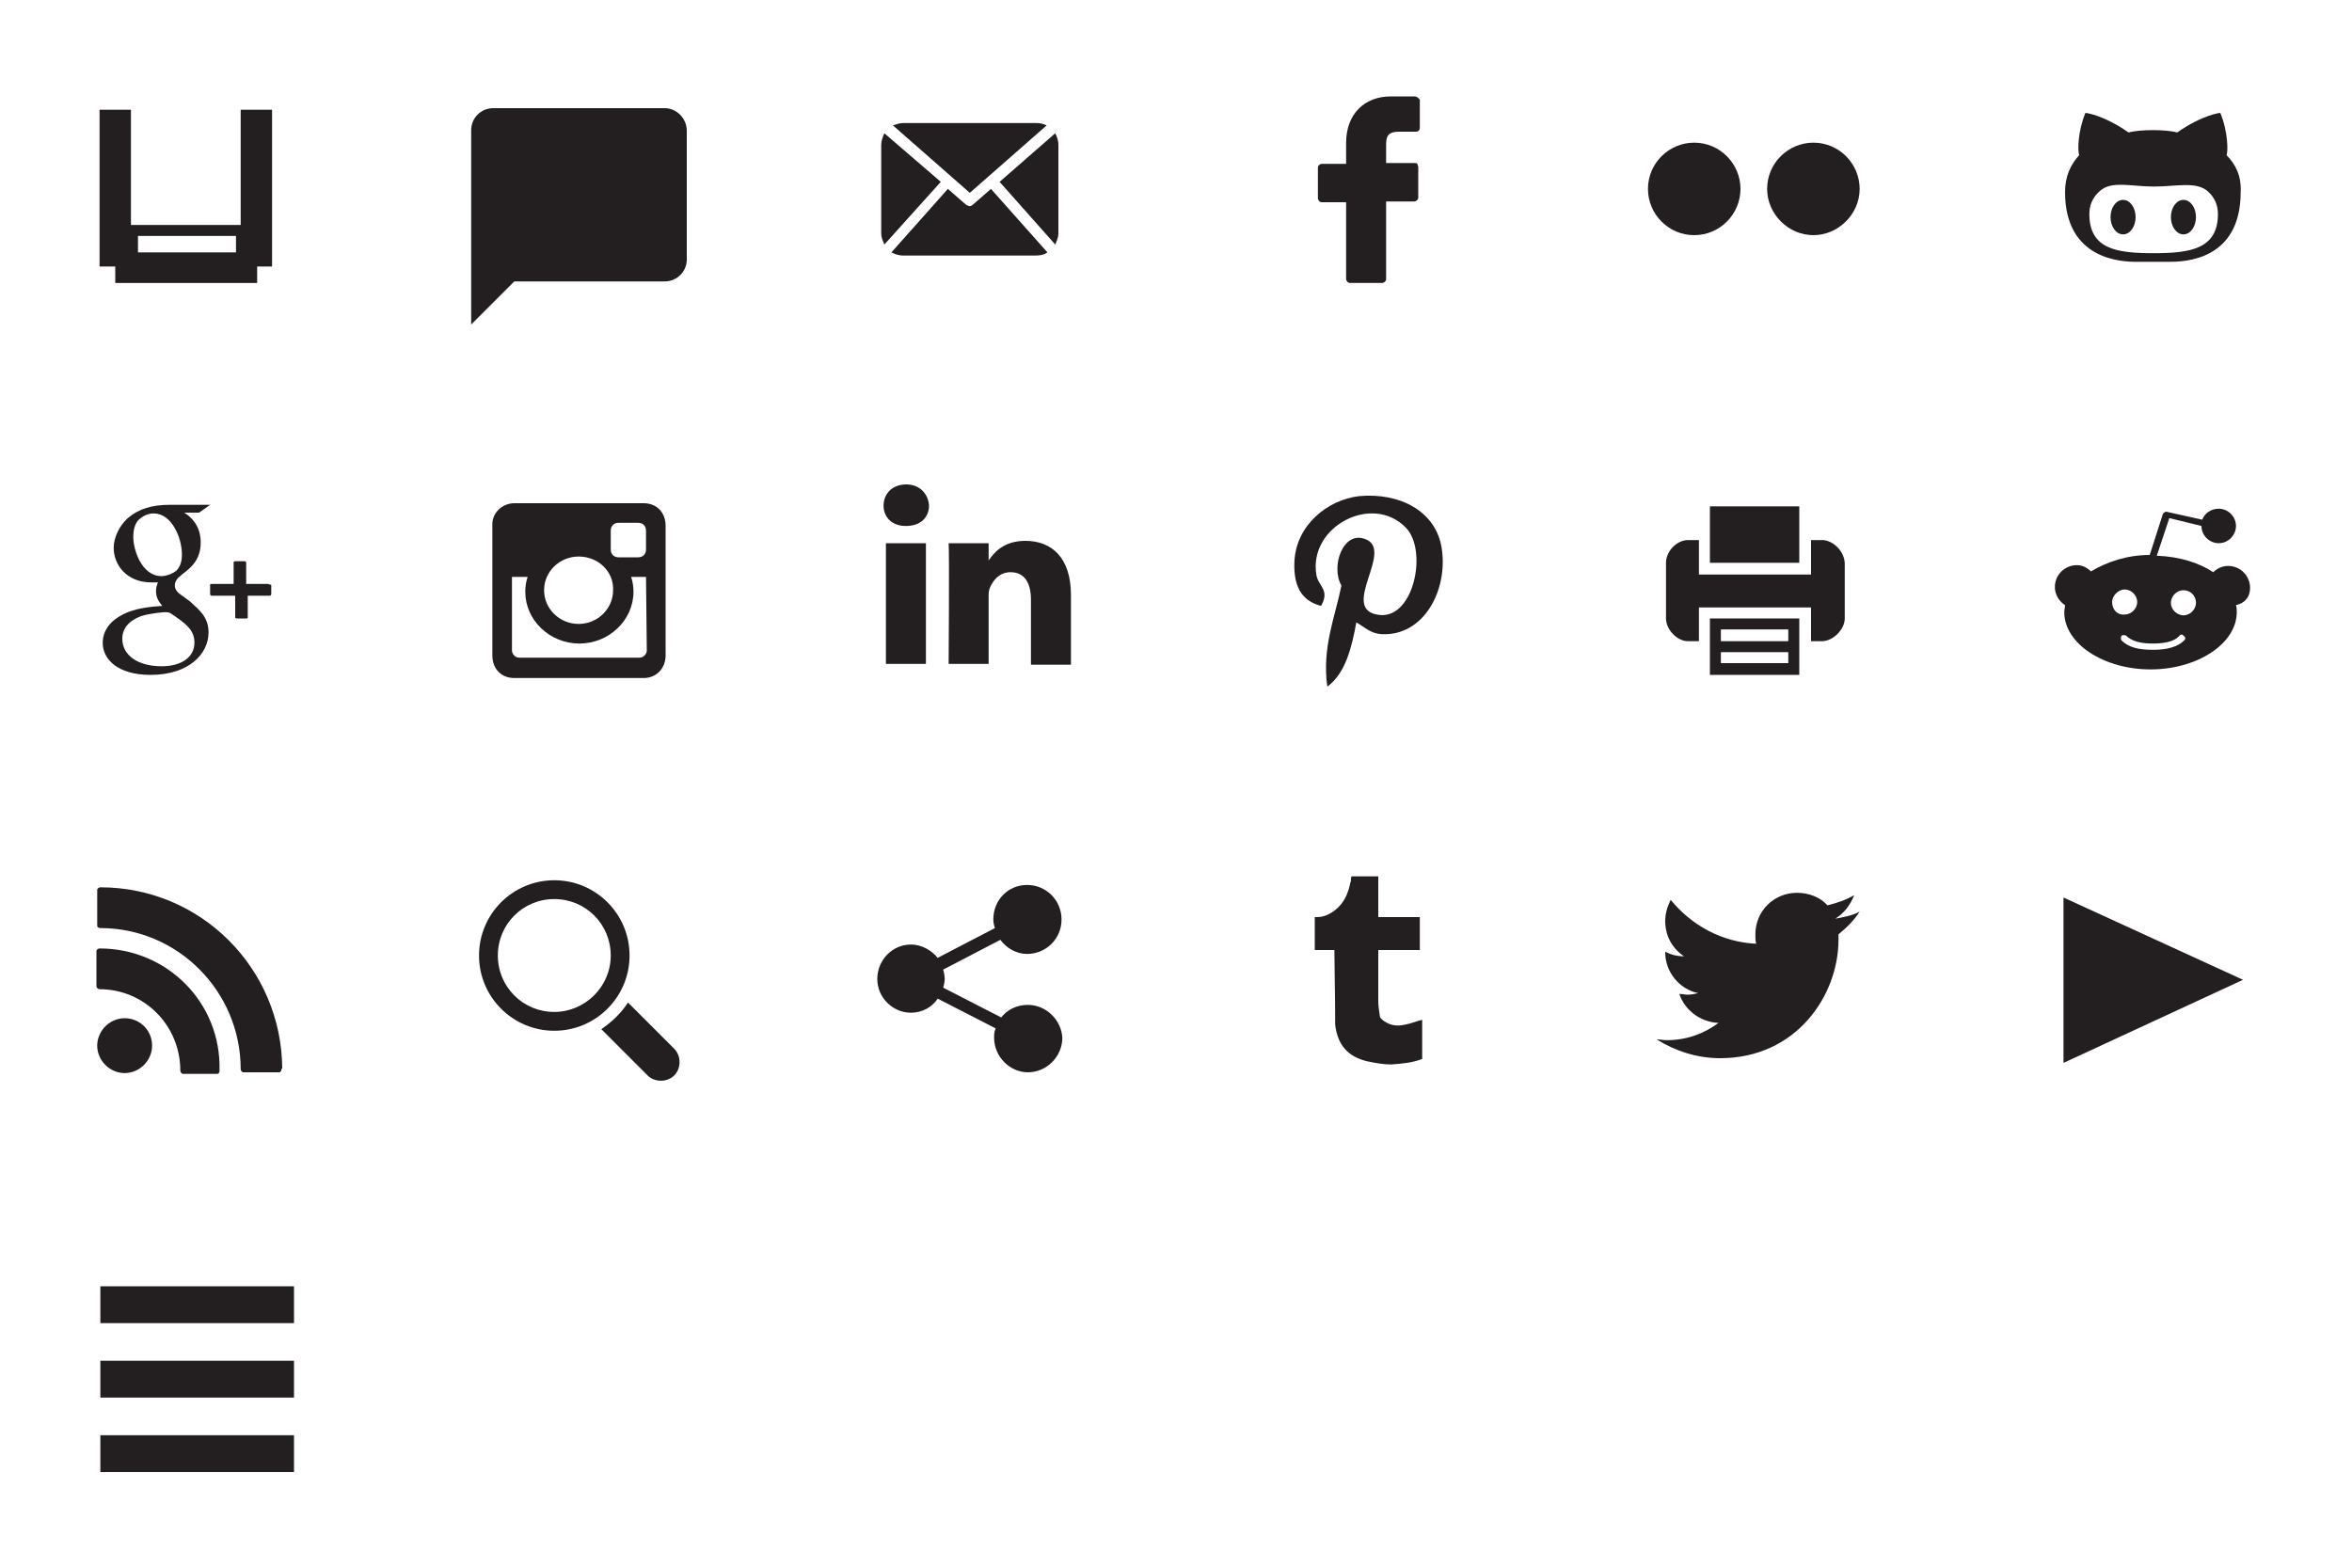
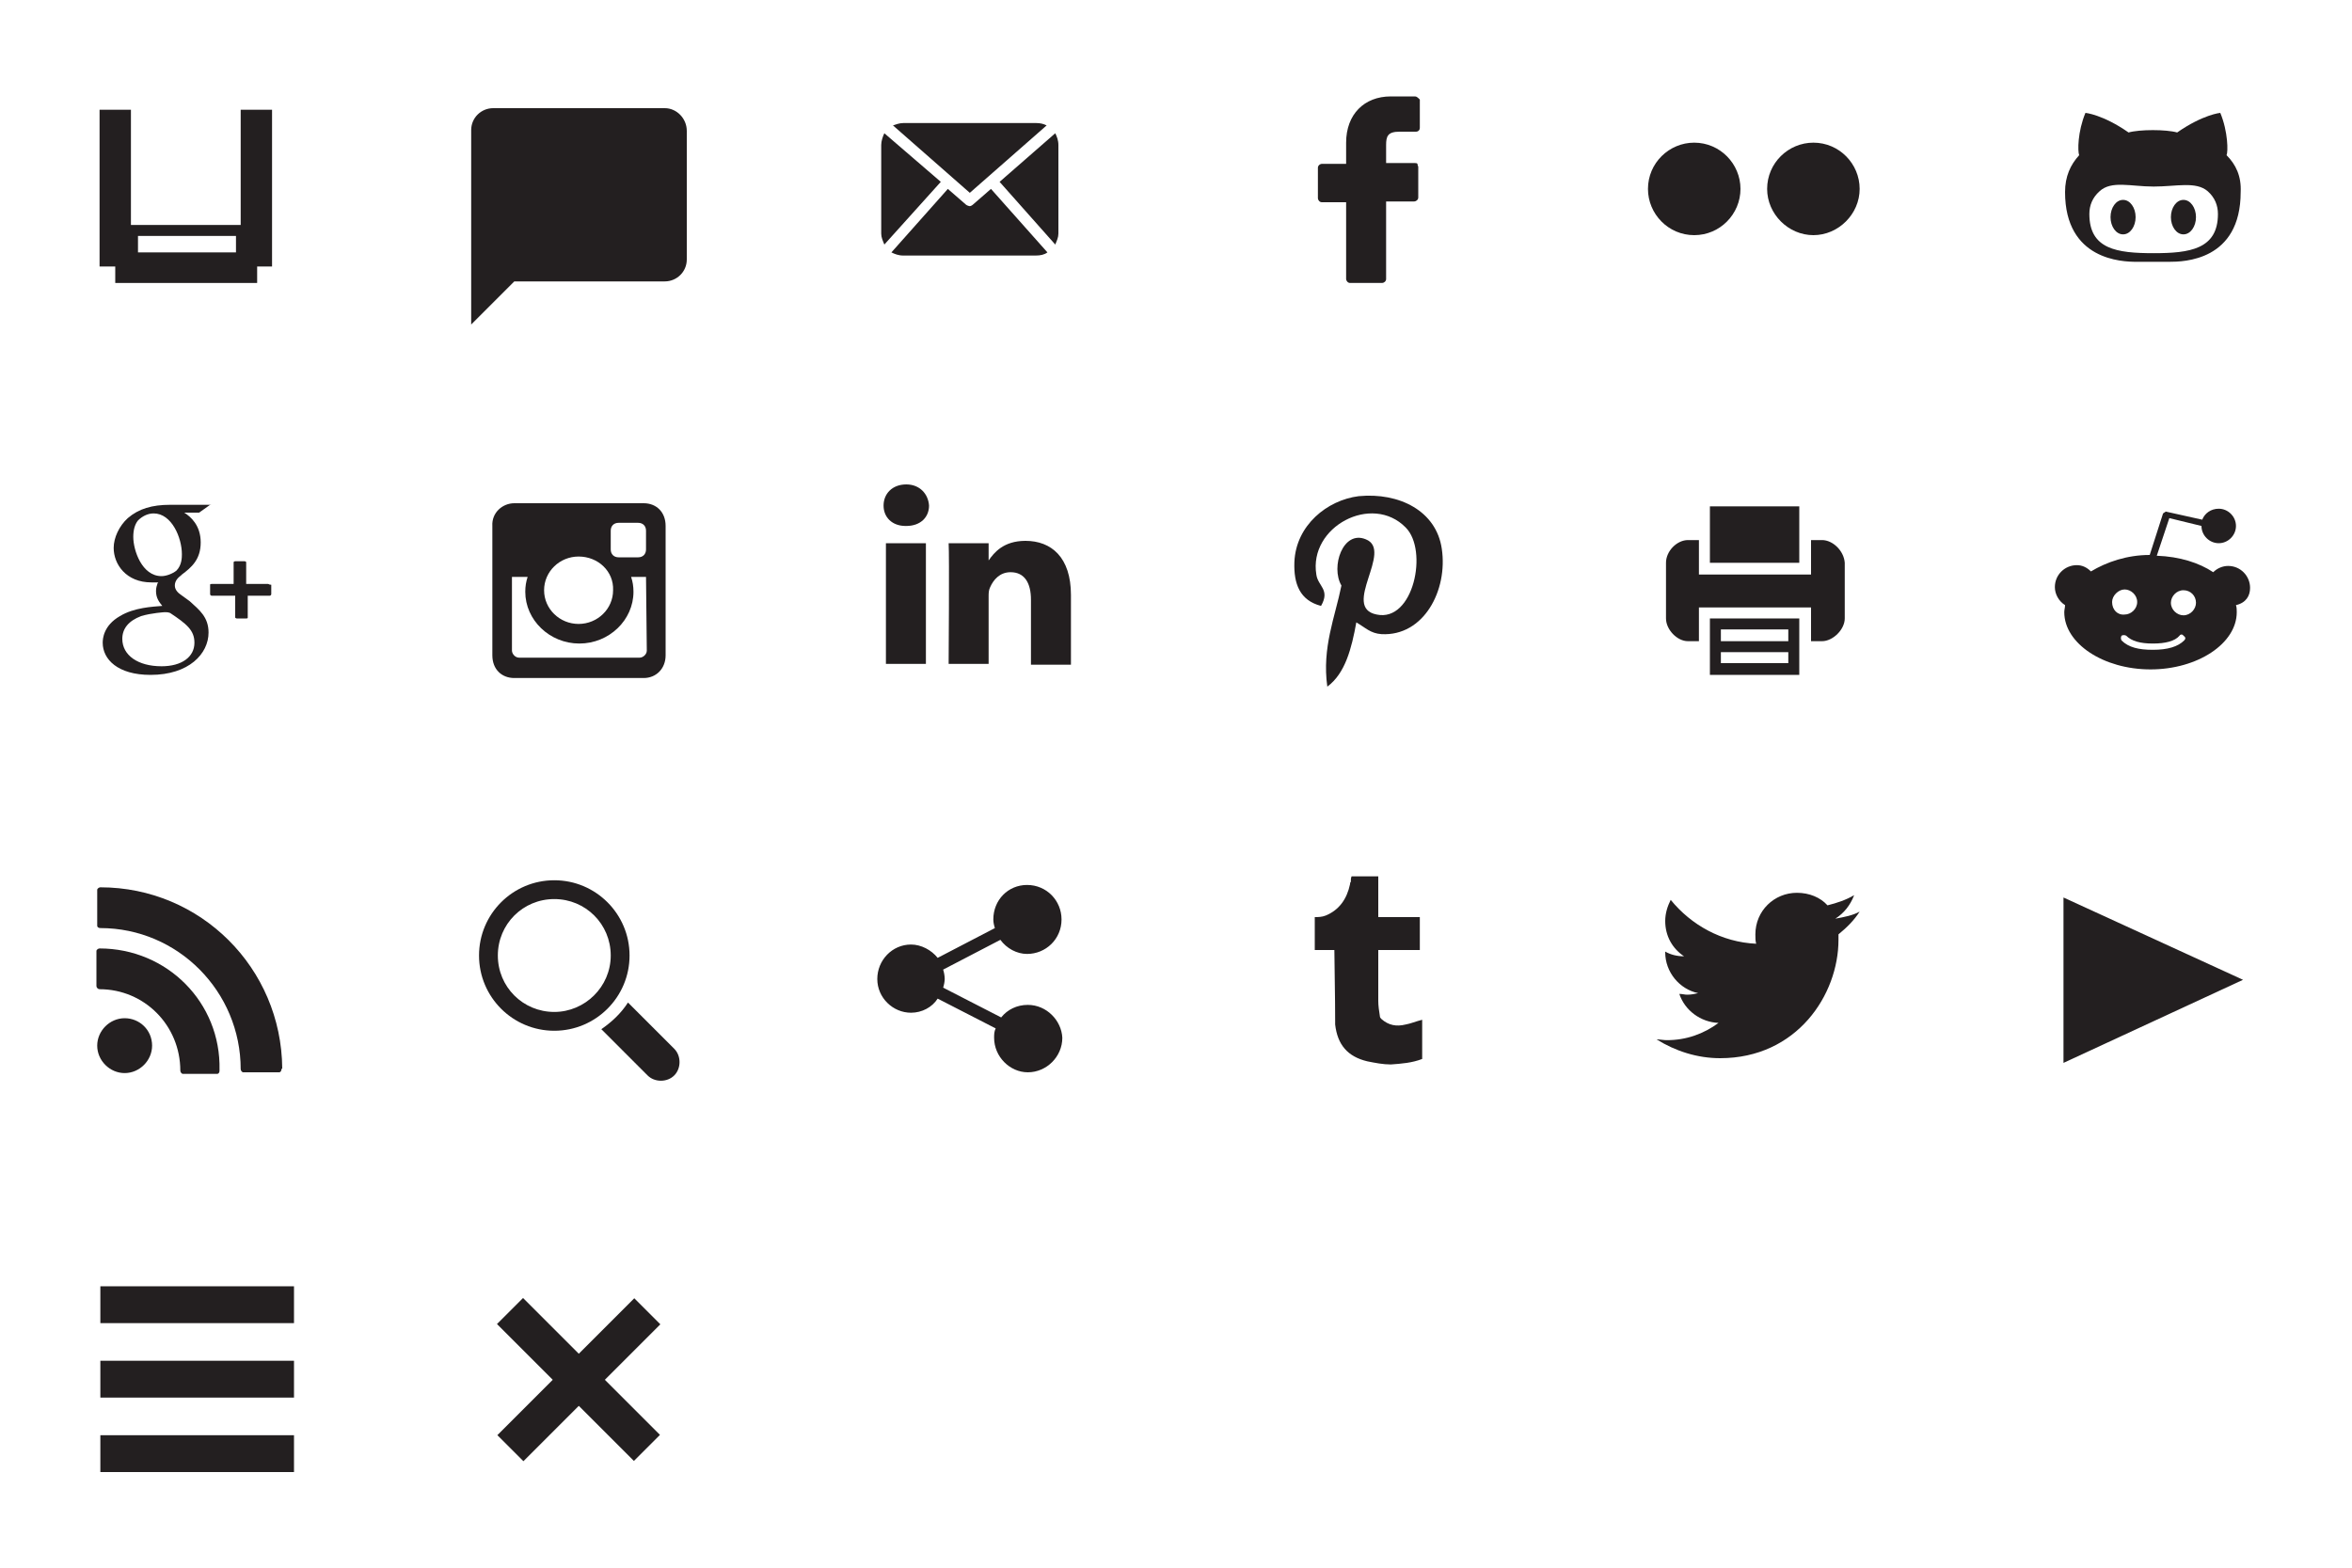
<svg xmlns="http://www.w3.org/2000/svg" version="1.1" id="Social_Media_Dingdongs" x="0px" y="0px" width="300px" height="200px" viewBox="0 200 300 200" enable-background="new 0 200 300 200" xml:space="preserve">
  <g id="Twitter">
    <path fill="#231F20" d="M237.2,316.3c-0.9,0.5-2,0.7-3.1,0.9c1.1-0.7,1.9-1.7,2.4-3c-1,0.6-2.2,1-3.4,1.3c-0.9-1-2.3-1.6-3.9-1.6   c-2.9,0-5.3,2.3-5.3,5.3c0,0.5,0,0.8,0.1,1.2c-4.4-0.2-8.3-2.4-10.9-5.6c-0.4,0.8-0.7,1.7-0.7,2.7c0,1.9,0.9,3.5,2.4,4.5   c-0.9,0-1.7-0.2-2.4-0.6v0.1c0,2.5,1.8,4.7,4.2,5.2c-0.4,0.1-0.9,0.2-1.4,0.2c-0.3,0-0.6-0.1-1-0.1c0.7,2.1,2.7,3.6,5,3.7   c-1.9,1.4-4.1,2.2-6.6,2.2c-0.4,0-0.9-0.1-1.3-0.1c2.4,1.5,5.2,2.4,8.1,2.4c9.8,0,15.1-8.1,15.1-15.1v-0.7   C235.6,318.3,236.5,317.4,237.2,316.3z" />
  </g>
  <g id="Flickr">
    <path fill="#231F20" d="M210.2,224.1c0,3.2,2.6,5.9,5.9,5.9s5.9-2.7,5.9-5.9s-2.6-5.9-5.9-5.9C212.9,218.2,210.2,220.8,210.2,224.1   z M225.4,224.1c0,3.2,2.7,5.9,5.9,5.9s5.9-2.7,5.9-5.9s-2.6-5.9-5.9-5.9C228.1,218.2,225.4,220.8,225.4,224.1z" />
  </g>
  <g id="Tumblr">
    <path fill="#231F20" d="M175.8,317v-5.2h-3.4c-0.1,0.2-0.1,0.4-0.1,0.7c-0.1,0.1-0.1,0.2-0.1,0.3c-0.4,1.9-1.4,3.3-3.1,4   c-0.5,0.2-1,0.2-1.4,0.2v4.2h2.5c0.1,5.9,0.1,8.9,0.1,9.1c0,0.1,0,0.2,0,0.4c0.3,2.6,1.6,4.1,4.1,4.7c1,0.2,2,0.4,3,0.4   c1.4-0.1,2.7-0.2,4-0.7v-5c-0.8,0.2-1.5,0.5-2.1,0.6c-1.2,0.3-2.2,0.1-3.1-0.7c-0.1-0.1-0.2-0.2-0.2-0.4c-0.1-0.6-0.2-1.3-0.2-1.9   v-6.5h5.3V317L175.8,317L175.8,317z" />
  </g>
  <g id="Facebook">
    <path fill="#231F20" d="M180.5,212.3h-3.1c-3.4,0-5.7,2.3-5.7,5.9v2.7h-3.1c-0.2,0-0.5,0.2-0.5,0.5v3.9c0,0.2,0.2,0.5,0.5,0.5h3.1   v9.8c0,0.2,0.2,0.5,0.5,0.5h4.1c0.2,0,0.5-0.2,0.5-0.5v-9.9h3.6c0.2,0,0.5-0.2,0.5-0.5v-3.9c0-0.1-0.1-0.2-0.1-0.4   c-0.1-0.1-0.2-0.1-0.4-0.1h-3.6v-2.3c0-1.1,0.2-1.7,1.7-1.7h2.1c0.3,0,0.5-0.2,0.5-0.5v-3.6C180.9,212.5,180.7,212.3,180.5,212.3z" />
  </g>
  <g id="Pinterest">
    <path fill="#231F20" d="M183.9,270c-0.7-4.8-5.4-7.2-10.6-6.7c-4,0.5-8,3.7-8.2,8.4c-0.1,2.8,0.7,4.9,3.4,5.6   c1.2-2.1-0.4-2.5-0.6-4c-1-6.1,7.1-10.4,11.4-6c2.9,2.9,1,12.1-3.7,11.1c-4.6-0.9,2.2-8.2-1.4-9.6c-2.9-1.2-4.5,3.5-3.1,5.9   c-0.8,4-2.5,7.9-1.8,12.9c2.3-1.7,3.1-4.9,3.7-8.2c1.2,0.7,1.8,1.4,3.2,1.5C181.6,281.2,184.7,275.3,183.9,270z" />
  </g>
  <g id="GooglePlus">
    <path fill="#231F20" d="M26.9,264.4h-5.2c-2.3,0-4,0.5-5.4,1.7c-1.1,1-1.8,2.5-1.8,3.8c0,2.1,1.6,4.4,4.8,4.4c0.3,0,0.6,0,0.9,0   l-0.1,0.1c-0.1,0.3-0.2,0.6-0.2,1c0,0.9,0.4,1.4,0.8,1.9l0.1,0h-0.1c-1.2,0.1-3.6,0.2-5.4,1.3c-2.1,1.2-2.2,2.9-2.2,3.4   c0,2.1,1.9,4.1,6.1,4.1c4.9,0,7.4-2.7,7.4-5.4c0-2-1.2-2.9-2.4-4l-1.1-0.8c-0.3-0.2-0.8-0.6-0.8-1.2c0-0.6,0.4-1,0.8-1.3l0.1-0.1   c1.2-0.9,2.4-1.9,2.4-4.1c0-2.2-1.3-3.3-2.1-3.8h1.8h0.1l1.4-1C26.9,264.5,26.9,264.4,26.9,264.4C27,264.4,27,264.4,26.9,264.4z    M20.6,285c-3,0-5-1.4-5-3.5c0-1.3,0.8-2.3,2.4-2.9c1.3-0.4,3-0.5,3-0.5c0.3,0,0.4,0,0.7,0.1c2.1,1.4,3.1,2.2,3.1,3.8   C24.8,283.8,23.2,285,20.6,285z M20.6,273.5c-2.5,0-3.6-3.3-3.6-5c0-0.9,0.2-1.6,0.6-2.1c0.5-0.5,1.2-0.9,2-0.9   c2.3,0,3.6,3.1,3.6,5.2c0,0.4,0,1.4-0.7,2.1C22,273.2,21.2,273.5,20.6,273.5z" />
    <path fill="#231F20" d="M34.2,274.5h-2.8v-2.8c0,0-0.1-0.1-0.2-0.1h-1.2c-0.1,0-0.2,0.1-0.2,0.1v2.8h-2.8c-0.1,0-0.2,0-0.2,0.1v1.2   c0,0.1,0.1,0.2,0.2,0.2H30v2.8c0,0,0.1,0.1,0.2,0.1h1.2c0.1,0,0.2,0,0.2-0.1V276h2.8c0.1,0,0.2-0.1,0.2-0.2v-1.2   C34.3,274.6,34.3,274.5,34.2,274.5z" />
  </g>
  <path id="Reddit" fill="#231F20" d="M287,275c0-1.5-1.2-2.8-2.8-2.8c-0.7,0-1.4,0.3-1.9,0.8c-1.8-1.2-4.3-2-7.2-2.1l1.6-4.8l4.1,1v0  c0,1.2,1,2.2,2.2,2.2s2.2-1,2.2-2.2s-1-2.2-2.2-2.2c-1,0-1.8,0.6-2.1,1.4l-4.5-1c-0.2-0.1-0.3,0.1-0.5,0.2l-1.7,5.3  c-2.9,0-5.5,0.9-7.5,2.1c-0.5-0.5-1.1-0.8-1.8-0.8c-1.5,0-2.8,1.2-2.8,2.8c0,0.9,0.5,1.8,1.3,2.3c0,0.3-0.1,0.6-0.1,0.9  c0,4,5,7.3,11,7.3s11-3.3,11-7.3c0-0.3,0-0.6-0.1-0.9C286.5,276.9,287,276,287,275z M269.4,276.8c0-0.8,0.8-1.6,1.6-1.6  c0.8,0,1.6,0.7,1.6,1.6c0,0.9-0.8,1.6-1.6,1.6C270.1,278.5,269.4,277.8,269.4,276.8z M278.6,281.7c-0.8,0.8-2.1,1.2-4,1.2  c-1.8,0-3.1-0.3-4-1.2c-0.1-0.2-0.1-0.4,0-0.6c0.2-0.1,0.4-0.1,0.6,0c0.7,0.7,1.8,1,3.4,1c1.6,0,2.8-0.3,3.4-1  c0.1-0.2,0.4-0.2,0.5,0C278.8,281.3,278.8,281.5,278.6,281.7z M278.5,278.5c-0.8,0-1.6-0.7-1.6-1.6c0-0.8,0.7-1.6,1.6-1.6  c0.9,0,1.6,0.7,1.6,1.6C280.1,277.7,279.4,278.5,278.5,278.5z" />
  <g id="RSS">
    <path fill="#231F20" d="M15.9,329.9c-1.9,0-3.5,1.6-3.5,3.5c0,1.9,1.6,3.5,3.5,3.5s3.5-1.6,3.5-3.5   C19.4,331.4,17.8,329.9,15.9,329.9z" />
    <path fill="#231F20" d="M12.7,321c-0.2,0-0.4,0.2-0.4,0.3v4.5c0,0.2,0.2,0.4,0.4,0.4c5.7,0,10.3,4.6,10.3,10.4   c0,0.2,0.2,0.4,0.3,0.4h4.4l0,0c0.2,0,0.3-0.2,0.3-0.4v-0.1C28.2,327.9,21.3,321,12.7,321z" />
    <path fill="#231F20" d="M36,336.3c-0.1-12.8-10.4-23.1-23.2-23.1c-0.2,0-0.4,0.2-0.4,0.3v4.6c0,0.2,0.2,0.3,0.4,0.3   c9.9,0,17.9,8.1,17.9,18c0,0.2,0.2,0.4,0.3,0.4h4.6l0,0c0.2,0,0.3-0.2,0.3-0.4L36,336.3z" />
  </g>
  <g id="Printer">
    <path fill="#231F20" d="M218.1,281.8v4.3h11.4v-4.3v-2.9h-11.4V281.8z M219.5,280.3h8.6v1.5h-8.6V280.3z M219.5,283.2h8.6v1.4h-8.6   V283.2z" />
    <polygon fill="#231F20" points="229.5,268.9 229.5,264.6 218.1,264.6 218.1,268.9 218.1,271.8 229.5,271.8  " />
    <path fill="#231F20" d="M232.4,268.9h-1.4v2.9v1.5h-14.3v-1.5v-2.9h-1.4c-1.4,0-2.8,1.4-2.8,2.9v7.1c0,1.4,1.4,2.9,2.8,2.9h1.4   v-2.9v-1.4h14.3v1.4v2.9h1.4c1.4,0,2.9-1.5,2.9-2.9v-7.1C235.2,270.3,233.8,268.9,232.4,268.9z" />
  </g>
  <g id="LinkedIn">
    <path id="linkedin" fill="#231F20" d="M136.6,275.9v8.9h-5.1v-8.3c0-2.1-0.8-3.5-2.6-3.5c-1.4,0-2.2,1-2.6,1.9   c-0.2,0.4-0.2,0.8-0.2,1.2v8.6H121c0,0,0.1-14,0-15.4h5.1v2.2l0,0.1h0v-0.1c0.7-1,1.9-2.5,4.7-2.5   C134.1,269,136.6,271.1,136.6,275.9z M115.6,261.8c-1.8,0-2.9,1.2-2.9,2.7s1.1,2.6,2.8,2.6h0.1c1.8,0,2.9-1.1,2.9-2.6   C118.4,263,117.3,261.8,115.6,261.8z M113,284.7h5.1v-15.4H113V284.7z" />
  </g>
  <g id="Instagram">
    <path fill="#231F20" d="M65.6,264.2h16.5c1.6,0,2.8,1.1,2.8,2.9v16.5c0,1.7-1.2,2.9-2.8,2.9H65.6c-1.6,0-2.8-1.1-2.8-2.9v-16.5   C62.7,265.4,64.1,264.2,65.6,264.2L65.6,264.2z M78.9,266.7c-0.6,0-1,0.4-1,1v2.4c0,0.6,0.4,1,1,1h2.5c0.6,0,1-0.4,1-1v-2.4   c0-0.6-0.4-1-1-1H78.9L78.9,266.7z M82.4,273.6h-1.9c0.2,0.6,0.3,1.2,0.3,1.9c0,3.6-3.1,6.6-6.9,6.6s-6.9-3-6.9-6.6   c0-0.7,0.1-1.3,0.3-1.9h-2v9.4c0,0.4,0.4,0.9,0.9,0.9h15.4c0.4,0,0.9-0.4,0.9-0.9L82.4,273.6L82.4,273.6z M73.8,271   c-2.4,0-4.4,1.9-4.4,4.3s2,4.3,4.4,4.3s4.4-1.9,4.4-4.3C78.3,272.9,76.3,271,73.8,271z" />
  </g>
  <g id="Email">
    <path fill="#231F20" d="M135,229.8c0,0.5-0.2,0.9-0.4,1.4l-7.1-8l7.1-6.2c0.2,0.4,0.4,0.9,0.4,1.5L135,229.8L135,229.8z    M123.7,224.6l9.8-8.6c-0.4-0.2-0.8-0.3-1.3-0.3h-17c-0.5,0-1,0.2-1.3,0.3L123.7,224.6z M126.4,224.1l-2.3,2   c-0.1,0.1-0.3,0.2-0.4,0.2s-0.4-0.1-0.5-0.2l-2.3-2l-7.2,8.1c0.4,0.2,0.9,0.4,1.5,0.4h16.9c0.6,0,1.1-0.1,1.5-0.4L126.4,224.1z    M112.8,217c-0.2,0.4-0.4,1-0.4,1.5v11.3c0,0.5,0.2,0.9,0.4,1.4l7.2-8L112.8,217z" />
  </g>
  <g id="Search">
    <path fill="#231F20" d="M86,333.8l-5.9-5.9c-0.9,1.4-2.1,2.5-3.4,3.4l5.9,5.9c0.9,0.9,2.5,0.9,3.4,0S86.9,334.7,86,333.8z" />
    <path fill="#231F20" d="M80.3,321.9c0-5.3-4.3-9.6-9.6-9.6c-5.3,0-9.6,4.3-9.6,9.6s4.3,9.6,9.6,9.6S80.3,327.2,80.3,321.9z    M70.7,329.1c-4,0-7.2-3.2-7.2-7.2s3.2-7.2,7.2-7.2c4,0,7.2,3.2,7.2,7.2S74.6,329.1,70.7,329.1z" />
  </g>
  <g id="Social">
    <path fill="#231F20" d="M131.1,328.2c-1.4,0-2.6,0.6-3.4,1.6l-7.4-3.8c0.1-0.3,0.2-0.8,0.2-1.1c0-0.4-0.1-0.9-0.2-1.2l7.3-3.8   c0.8,1.1,2.1,1.8,3.4,1.8c2.4,0,4.4-1.9,4.4-4.4c0-2.4-1.9-4.4-4.4-4.4c-2.4,0-4.3,1.9-4.3,4.4c0,0.4,0.1,0.8,0.2,1.1l-7.3,3.8   c-0.8-1-2.1-1.7-3.4-1.7c-2.4,0-4.3,2-4.3,4.4c0,2.4,2,4.3,4.3,4.3c1.4,0,2.7-0.7,3.4-1.8l7.4,3.8c-0.2,0.4-0.2,0.8-0.2,1.2   c0,2.4,2,4.4,4.3,4.4c2.4,0,4.4-2,4.4-4.4C135.4,330.2,133.5,328.2,131.1,328.2z" />
  </g>
  <g id="Discuss">
    <path fill="#231F20" d="M84.8,213.8H62.9c-1.5,0-2.8,1.2-2.8,2.8v24.8l5.5-5.5h19.2c1.5,0,2.8-1.2,2.8-2.8v-16.4   C87.6,215.1,86.3,213.8,84.8,213.8z" />
  </g>
  <polygon id="YouTube" fill="#231F20" points="263.2,314.5 286.1,325 263.2,335.6 " />
  <path id="Beard" fill="#231F20" d="M30.7,228.8V214h4v20h-1.9v2.1H14.7V234h-2v-20h4v14.7h0.9H30.7 M30.1,230.1H17.6v2.1h12.5V230.1  z" />
  <path id="Menu" fill="#231F20" d="M12.8,373.6h24.7v4.7H12.8V373.6z M12.8,364.1h24.7v4.7H12.8V364.1z M12.8,383.1h24.7v4.7H12.8  V383.1z" />
  <path id="GitHub" fill="#231F20" d="M284,219.8c0.2-0.4,0.2-3-0.8-5.4c0,0-2.2,0.2-5.5,2.5c-0.7-0.2-1.9-0.3-3.1-0.3  c-1.2,0-2.4,0.1-3.1,0.3c-3.3-2.3-5.5-2.5-5.5-2.5c-1,2.4-1,4.9-0.8,5.4c-1.1,1.2-1.8,2.7-1.8,4.7c0,8.7,7.3,8.9,9.1,8.9  c0.4,0,1.2,0,2.1,0c0.9,0,1.7,0,2.1,0c1.8,0,9.1-0.1,9.1-8.9C285.9,222.5,285.2,221,284,219.8z M274.7,232.3L274.7,232.3  c-4.7,0-8.2-0.5-8.2-5c0-1.1,0.4-2.1,1.3-2.9c1.5-1.4,4-0.6,6.9-0.6c0,0,0,0,0,0c0,0,0,0,0,0c2.9,0,5.4-0.7,6.9,0.6  c0.9,0.8,1.3,1.8,1.3,2.9C282.9,231.8,279.3,232.3,274.7,232.3z M280.1,227.7c0,1.2-0.7,2.2-1.6,2.2s-1.6-1-1.6-2.2  c0-1.2,0.7-2.2,1.6-2.2S280.1,226.5,280.1,227.7z M272.4,227.7c0,1.2-0.7,2.2-1.6,2.2c-0.9,0-1.6-1-1.6-2.2c0-1.2,0.7-2.2,1.6-2.2  C271.7,225.5,272.4,226.5,272.4,227.7z M272.4,227.7c0,1.2-0.7,2.2-1.6,2.2c-0.9,0-1.6-1-1.6-2.2c0-1.2,0.7-2.2,1.6-2.2  C271.7,225.5,272.4,226.5,272.4,227.7z M280.1,227.7c0,1.2-0.7,2.2-1.6,2.2c-0.9,0-1.6-1-1.6-2.2c0-1.2,0.7-2.2,1.6-2.2  C279.4,225.5,280.1,226.5,280.1,227.7z" />
+   <g>
+     <rect id="rect7_2_" x="61.5" y="373.6" transform="matrix(-0.7071 0.7071 -0.7071 -0.7071 391.8861 589.636)" fill="#231F20" width="24.7" height="4.7" />
+     <g>
+       <rect id="rect7_1_" x="61.5" y="373.6" transform="matrix(-0.7071 -0.7071 0.7071 -0.7071 -139.8303 694.0409)" fill="#231F20" width="24.7" height="4.7" />
+     </g>
+   </g>
</svg>
